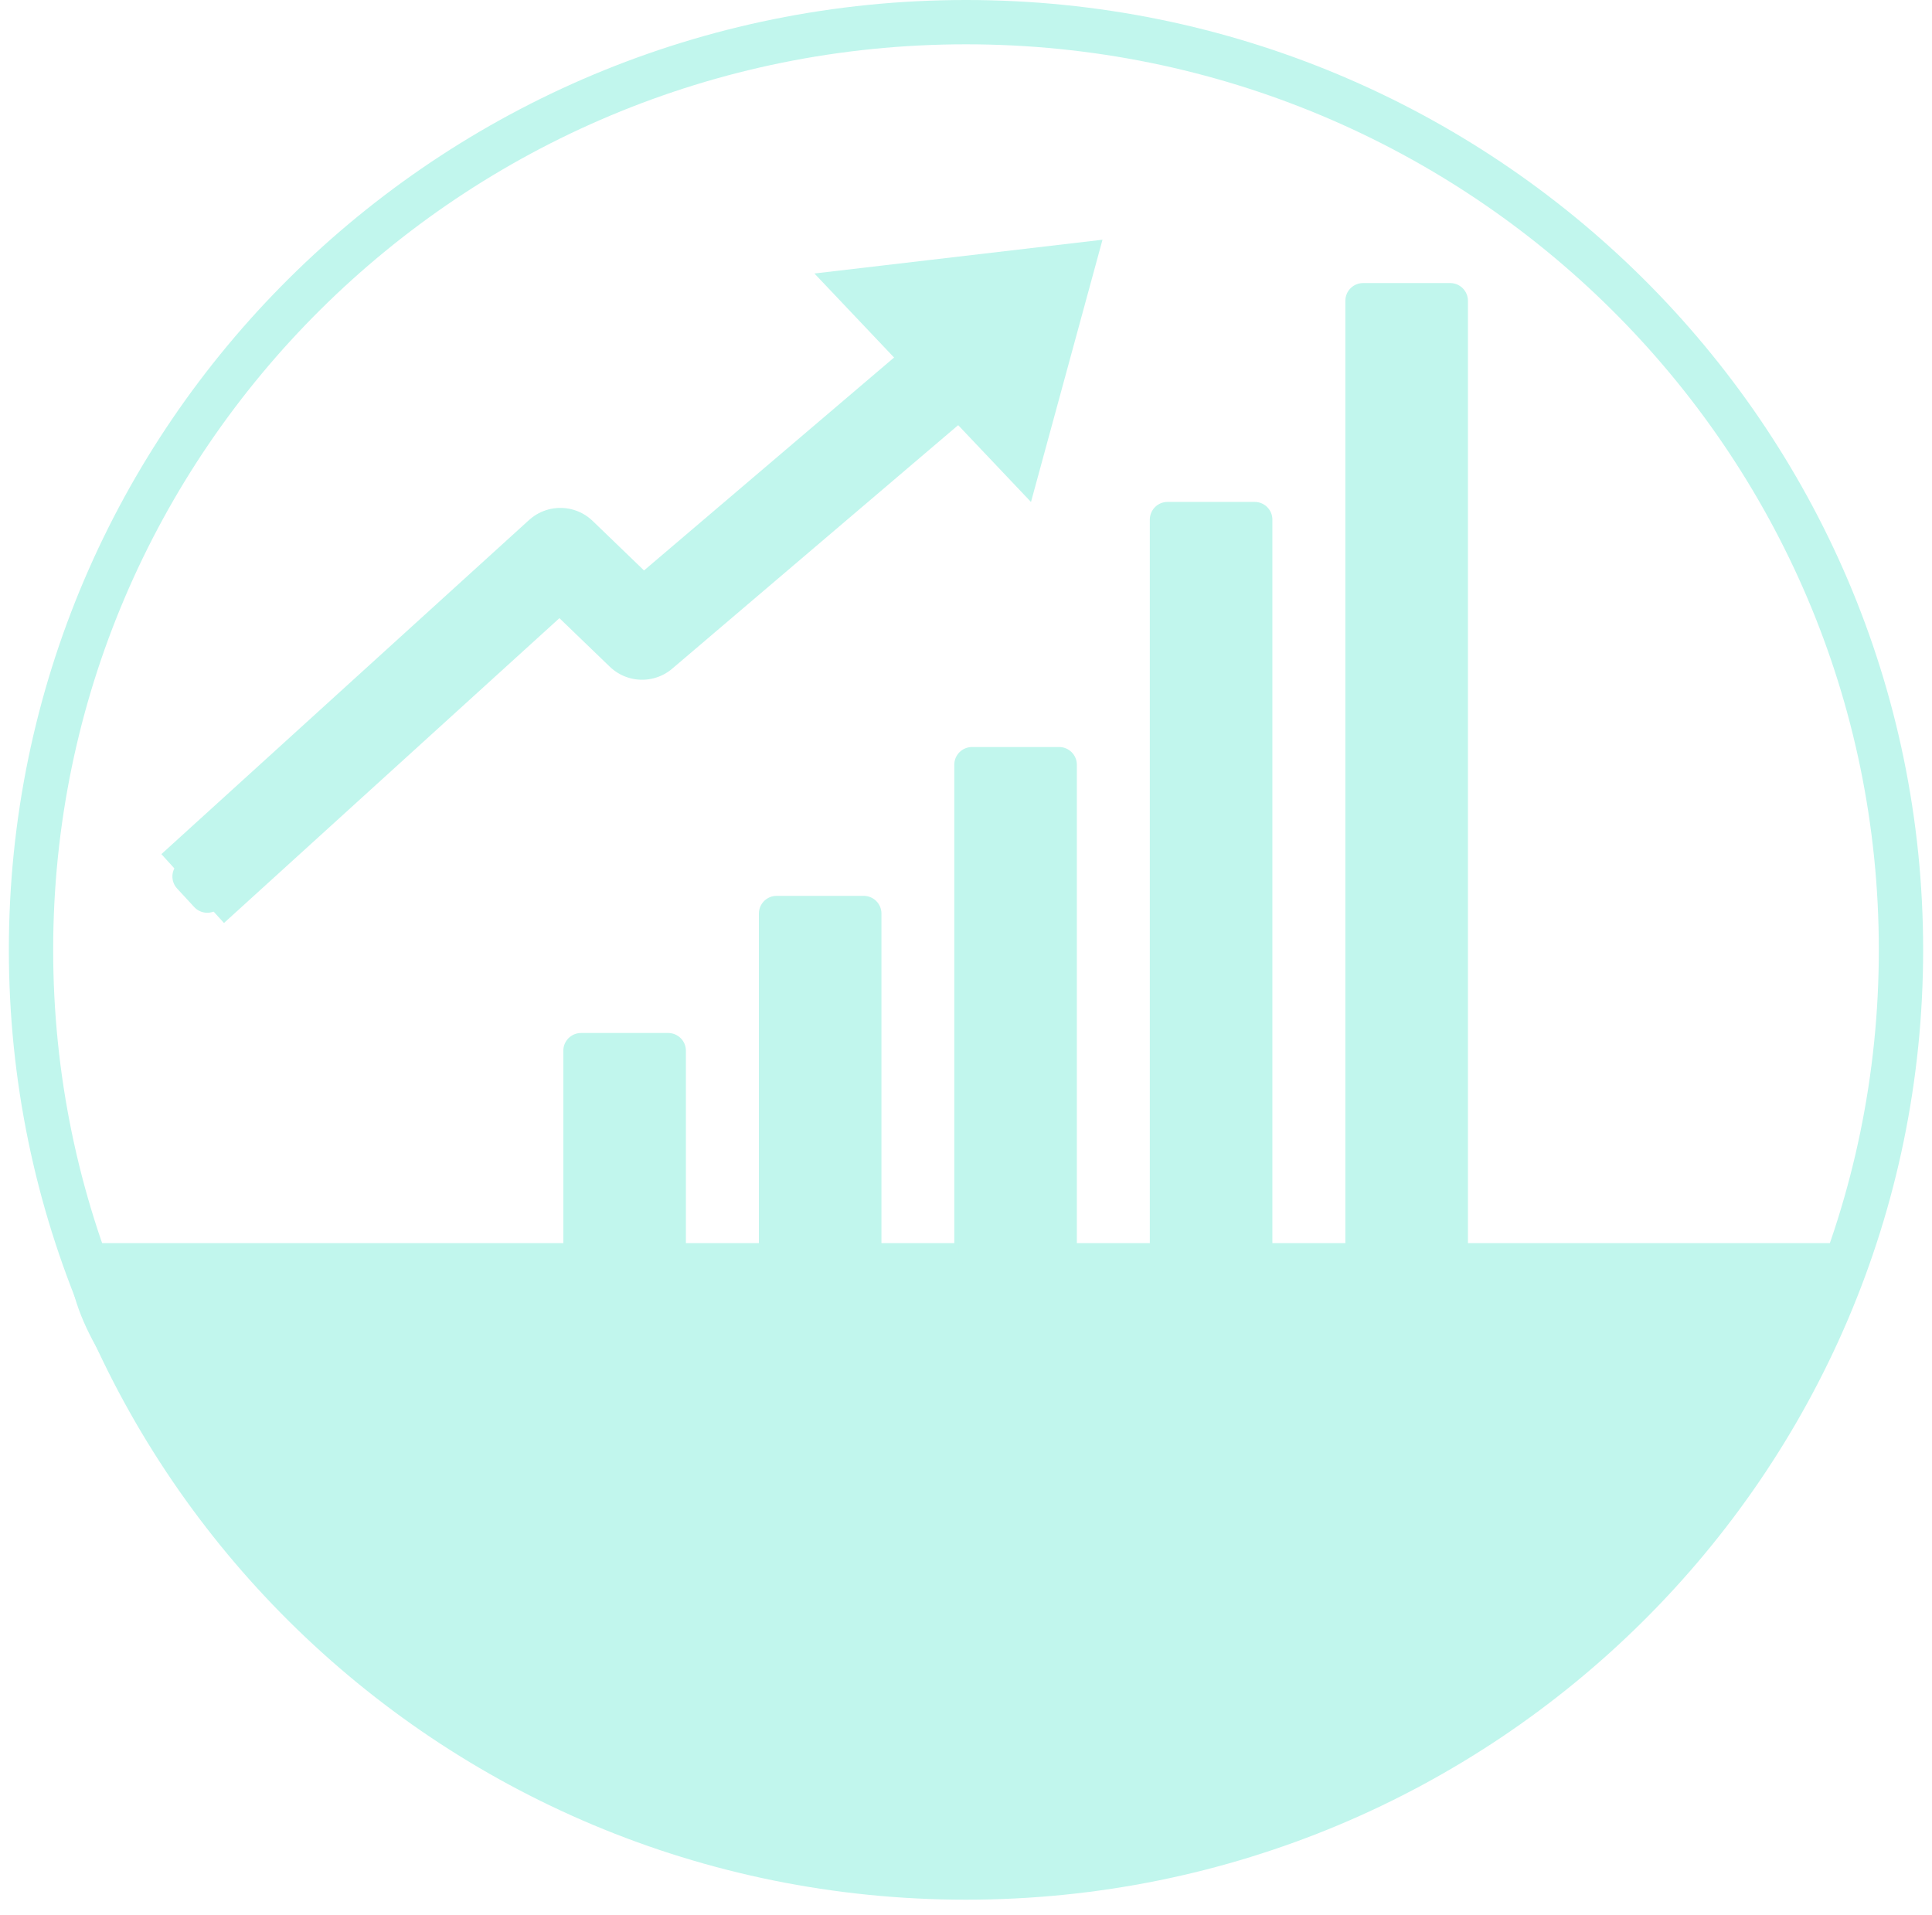
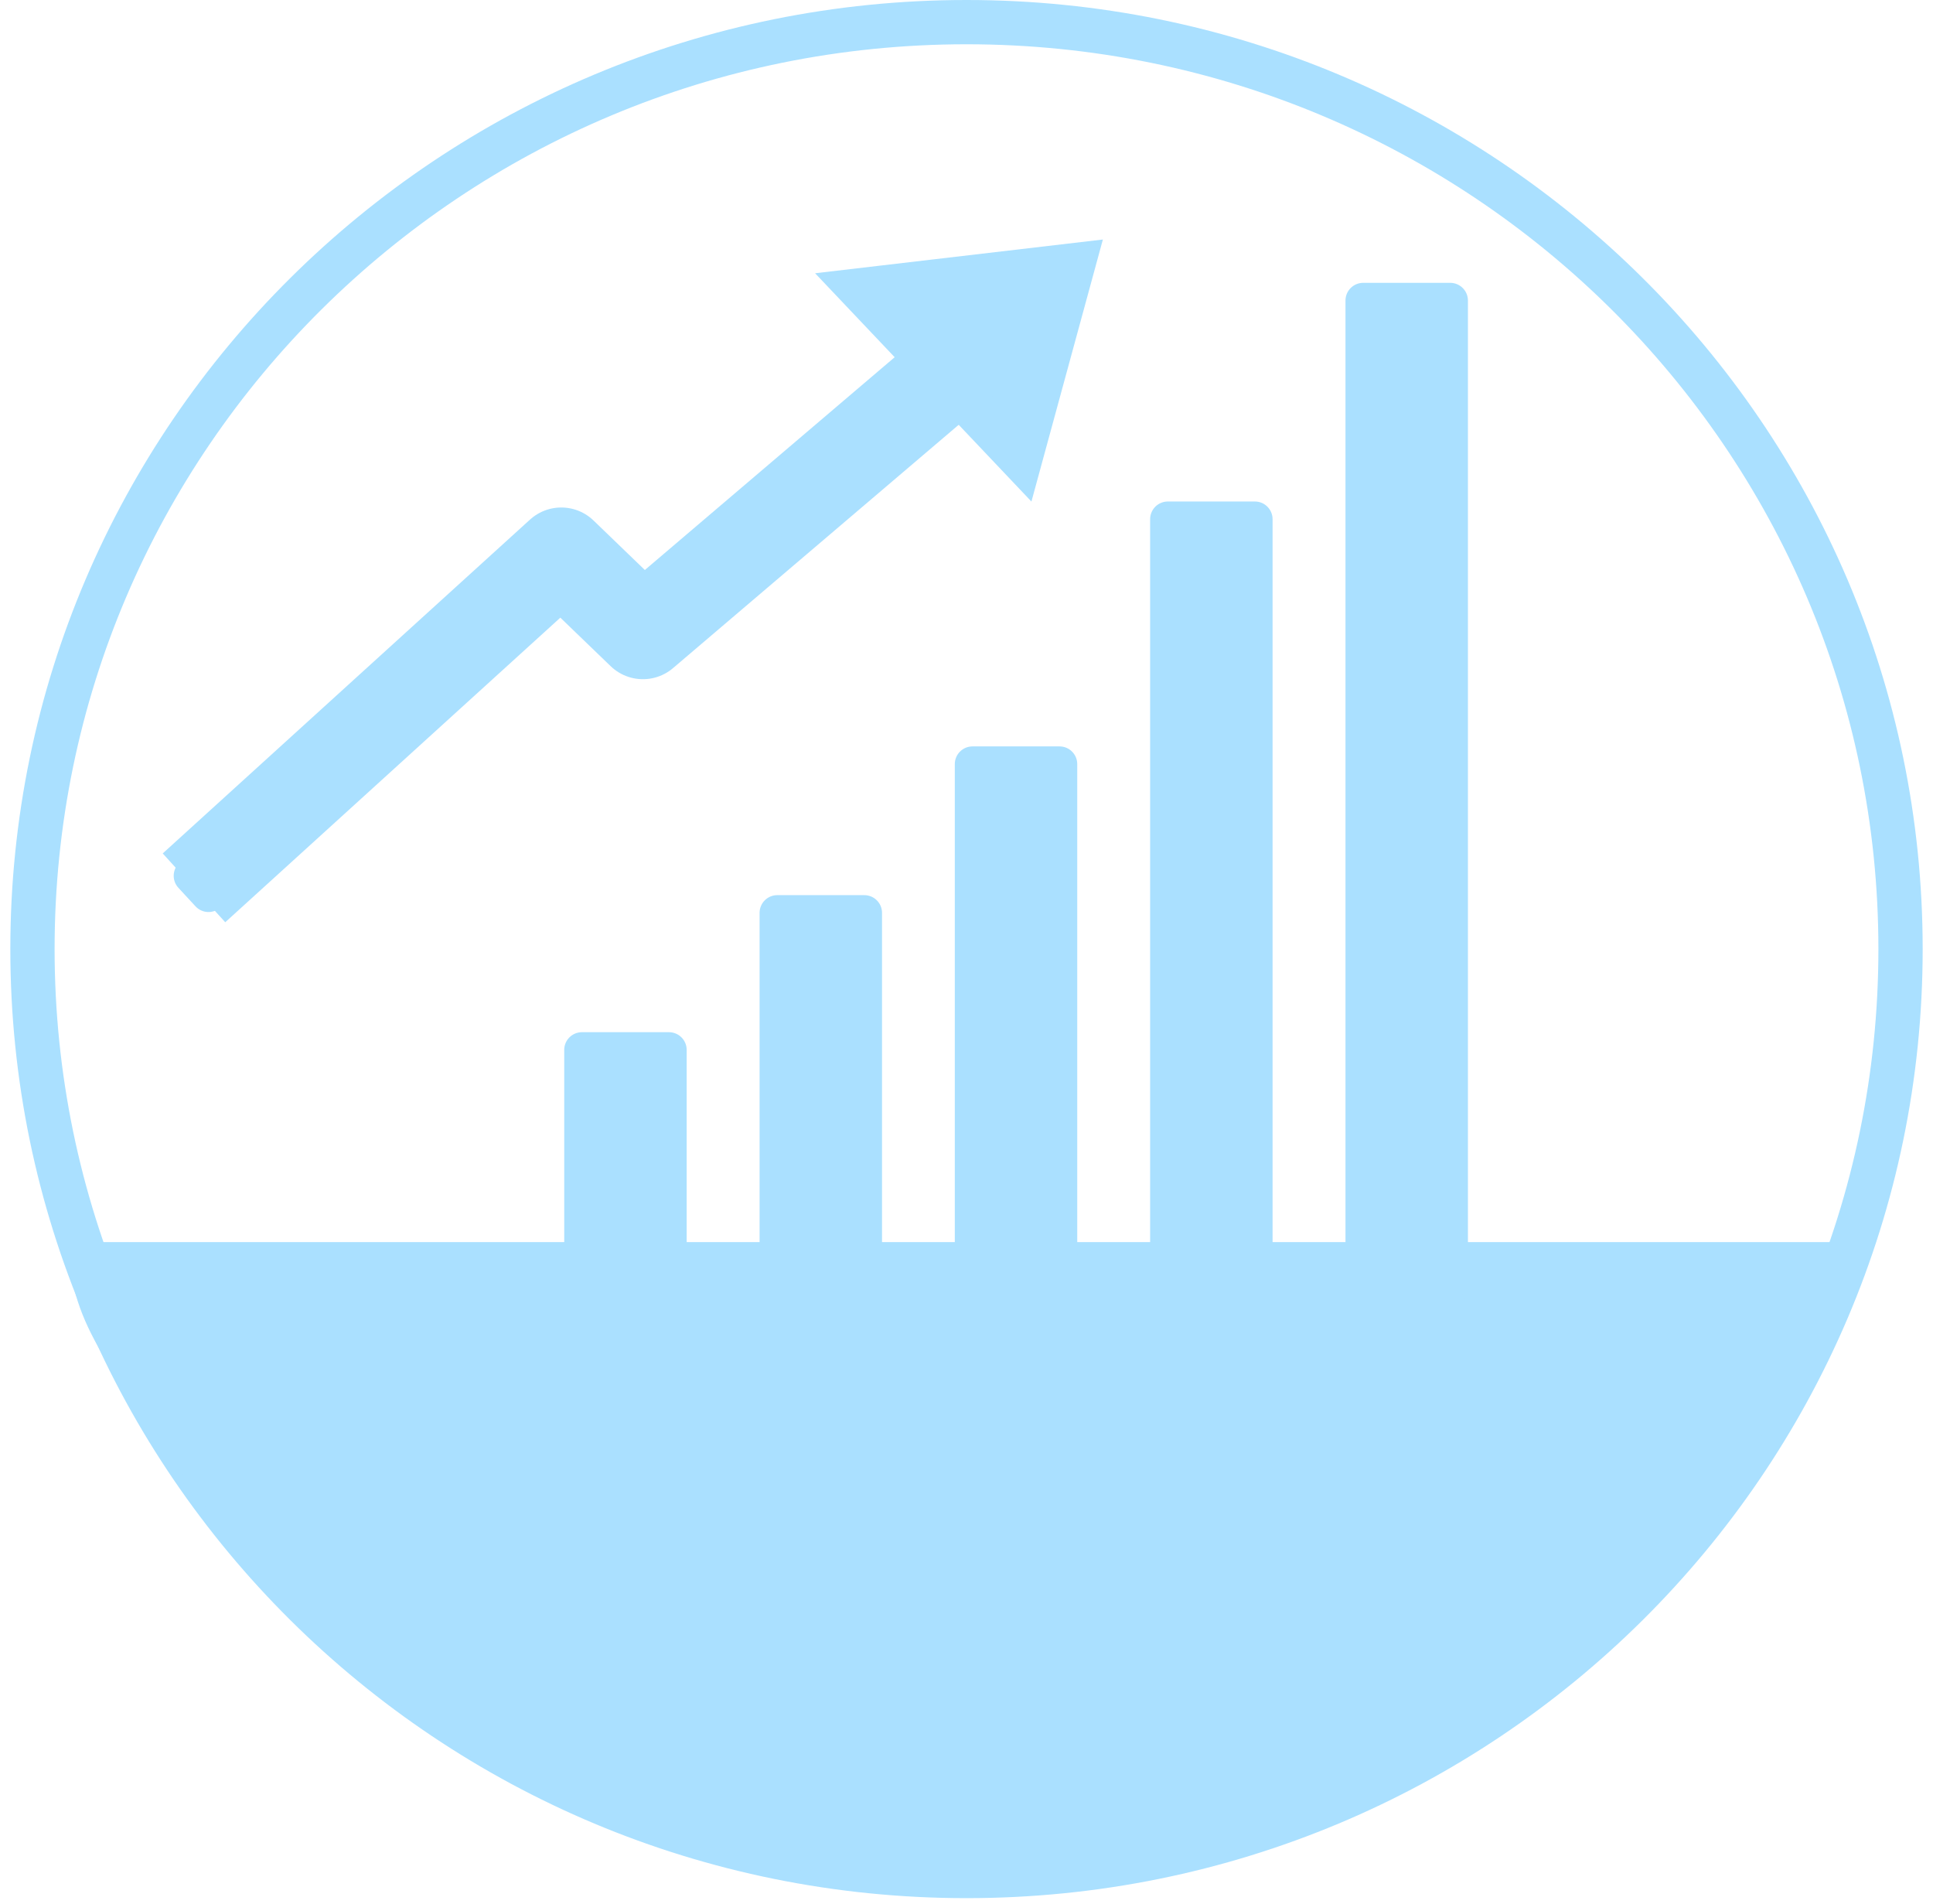
- <svg xmlns="http://www.w3.org/2000/svg" width="109" height="108" viewBox="0 0 109 108" fill="none">
-   <path d="M107.25 53.588C107.25 82.485 83.642 105.927 54.5 105.927C25.358 105.927 1.75 82.485 1.75 53.588C1.75 24.692 25.358 1.25 54.5 1.25C83.642 1.25 107.25 24.692 107.25 53.588Z" stroke="#C1F6ED" stroke-width="2.5" />
-   <path d="M9.413 82.091C8.777 80.963 8.113 79.951 7.477 78.993C7.42 78.908 7.364 78.823 7.308 78.739C6.733 77.874 6.186 77.052 5.704 76.22C4.667 74.428 3.94 72.602 3.915 70.259L54.25 70.259L104.584 70.259C104.553 72.606 103.646 74.674 102.426 76.712C101.876 77.63 101.264 78.539 100.641 79.465C100.56 79.585 100.479 79.706 100.397 79.826C99.692 80.876 98.982 81.951 98.345 83.079C95.821 87.553 93.179 90.143 88.502 93.576C87.414 94.375 86.37 95.201 85.331 96.022C81.878 98.755 78.491 101.434 73.805 102.859C67.68 104.721 60.855 106.723 54.25 106.723C47.643 106.723 43.121 105.379 36.999 103.518C30.891 101.66 26.976 99.658 22.302 96.227C17.629 92.796 11.939 86.568 9.413 82.091Z" fill="#C1F6ED" stroke="#C1F6ED" stroke-width="0.25" />
-   <rect x="42.94" y="50.668" width="6.665" height="20.988" rx="0.875" fill="#C1F6ED" stroke="#C1F6ED" stroke-width="0.25" />
-   <rect x="76.028" y="16.095" width="6.665" height="57.537" rx="0.875" fill="#C1F6ED" stroke="#C1F6ED" stroke-width="0.25" />
-   <rect x="64.996" y="28.442" width="6.665" height="43.213" rx="0.875" fill="#C1F6ED" stroke="#C1F6ED" stroke-width="0.25" />
-   <rect x="53.964" y="42.271" width="6.665" height="29.384" rx="0.875" fill="#C1F6ED" stroke="#C1F6ED" stroke-width="0.25" />
-   <rect x="31.907" y="58.405" width="6.665" height="16.378" rx="0.875" fill="#C1F6ED" stroke="#C1F6ED" stroke-width="0.25" />
-   <rect x="21.538" y="38.265" width="3.174" height="16.407" rx="0.875" transform="rotate(47.2492 21.538 38.265)" fill="#C1F6ED" stroke="#C1F6ED" stroke-width="0.25" />
-   <path d="M10.871 50.131L31.615 31.28L36.225 35.725L57.298 17.78" stroke="#C1F6ED" stroke-width="5.25" stroke-linejoin="round" />
-   <path d="M57.545 25.848L48.572 16.381L60.508 14.982L57.545 25.848Z" fill="#C1F6ED" stroke="#C1F6ED" stroke-width="2.5" />
+ <svg xmlns="http://www.w3.org/2000/svg" width="131" height="129" viewBox="0 0 131 129" fill="none">
+   <path d="M128.8 64.306C128.8 98.982 100.471 127.112 65.5 127.112C30.53 127.112 2.2 98.982 2.2 64.306C2.2 29.63 30.53 1.5 65.5 1.5C100.471 1.5 128.8 29.63 128.8 64.306Z" stroke="#AAE0FF" stroke-width="3" />
+   <path d="M11.396 98.511C10.632 97.157 9.836 95.943 9.072 94.794C9.004 94.691 8.937 94.59 8.869 94.488C8.179 93.451 7.523 92.463 6.945 91.465C5.701 89.316 4.828 87.124 4.798 84.313L65.2 84.313L125.601 84.313C125.564 87.129 124.476 89.61 123.011 92.056C122.351 93.158 121.616 94.249 120.869 95.36C120.772 95.504 120.674 95.648 120.577 95.793C119.73 97.053 118.878 98.342 118.114 99.696C115.085 105.065 111.914 108.173 106.302 112.293C104.997 113.251 103.744 114.243 102.498 115.228C98.353 118.507 94.289 121.723 88.666 123.433C81.316 125.667 73.126 128.069 65.2 128.069C57.272 128.069 51.845 126.456 44.499 124.223C37.169 121.994 32.472 119.591 26.863 115.473C21.255 111.357 14.427 103.883 11.396 98.511Z" fill="#AAE0FF" stroke="#AAE0FF" stroke-width="0.3" />
+   <rect x="51.627" y="60.802" width="7.998" height="25.185" rx="1.05" fill="#AAE0FF" stroke="#AAE0FF" stroke-width="0.3" />
+   <rect x="91.334" y="19.314" width="7.998" height="69.044" rx="1.05" fill="#AAE0FF" stroke="#AAE0FF" stroke-width="0.3" />
+   <rect x="78.095" y="34.13" width="7.998" height="51.856" rx="1.05" fill="#AAE0FF" stroke="#AAE0FF" stroke-width="0.3" />
+   <rect x="64.857" y="50.724" width="7.998" height="35.261" rx="1.05" fill="#AAE0FF" stroke="#AAE0FF" stroke-width="0.3" />
+   <rect x="38.388" y="70.088" width="7.998" height="19.654" rx="1.05" fill="#AAE0FF" stroke="#AAE0FF" stroke-width="0.3" />
+   <rect x="25.945" y="45.919" width="3.809" height="19.688" rx="1.05" transform="rotate(47.2492 25.9448 45.919)" fill="#AAE0FF" stroke="#AAE0FF" stroke-width="0.3" />
+   <path d="M13.146 60.157L38.038 37.536L43.57 42.87L68.858 21.336" stroke="#AAE0FF" stroke-width="6.3" stroke-linejoin="round" />
+   <path d="M69.155 31.016L58.388 19.656L72.711 17.977L69.155 31.016Z" fill="#AAE0FF" stroke="#AAE0FF" stroke-width="3" />
</svg>
